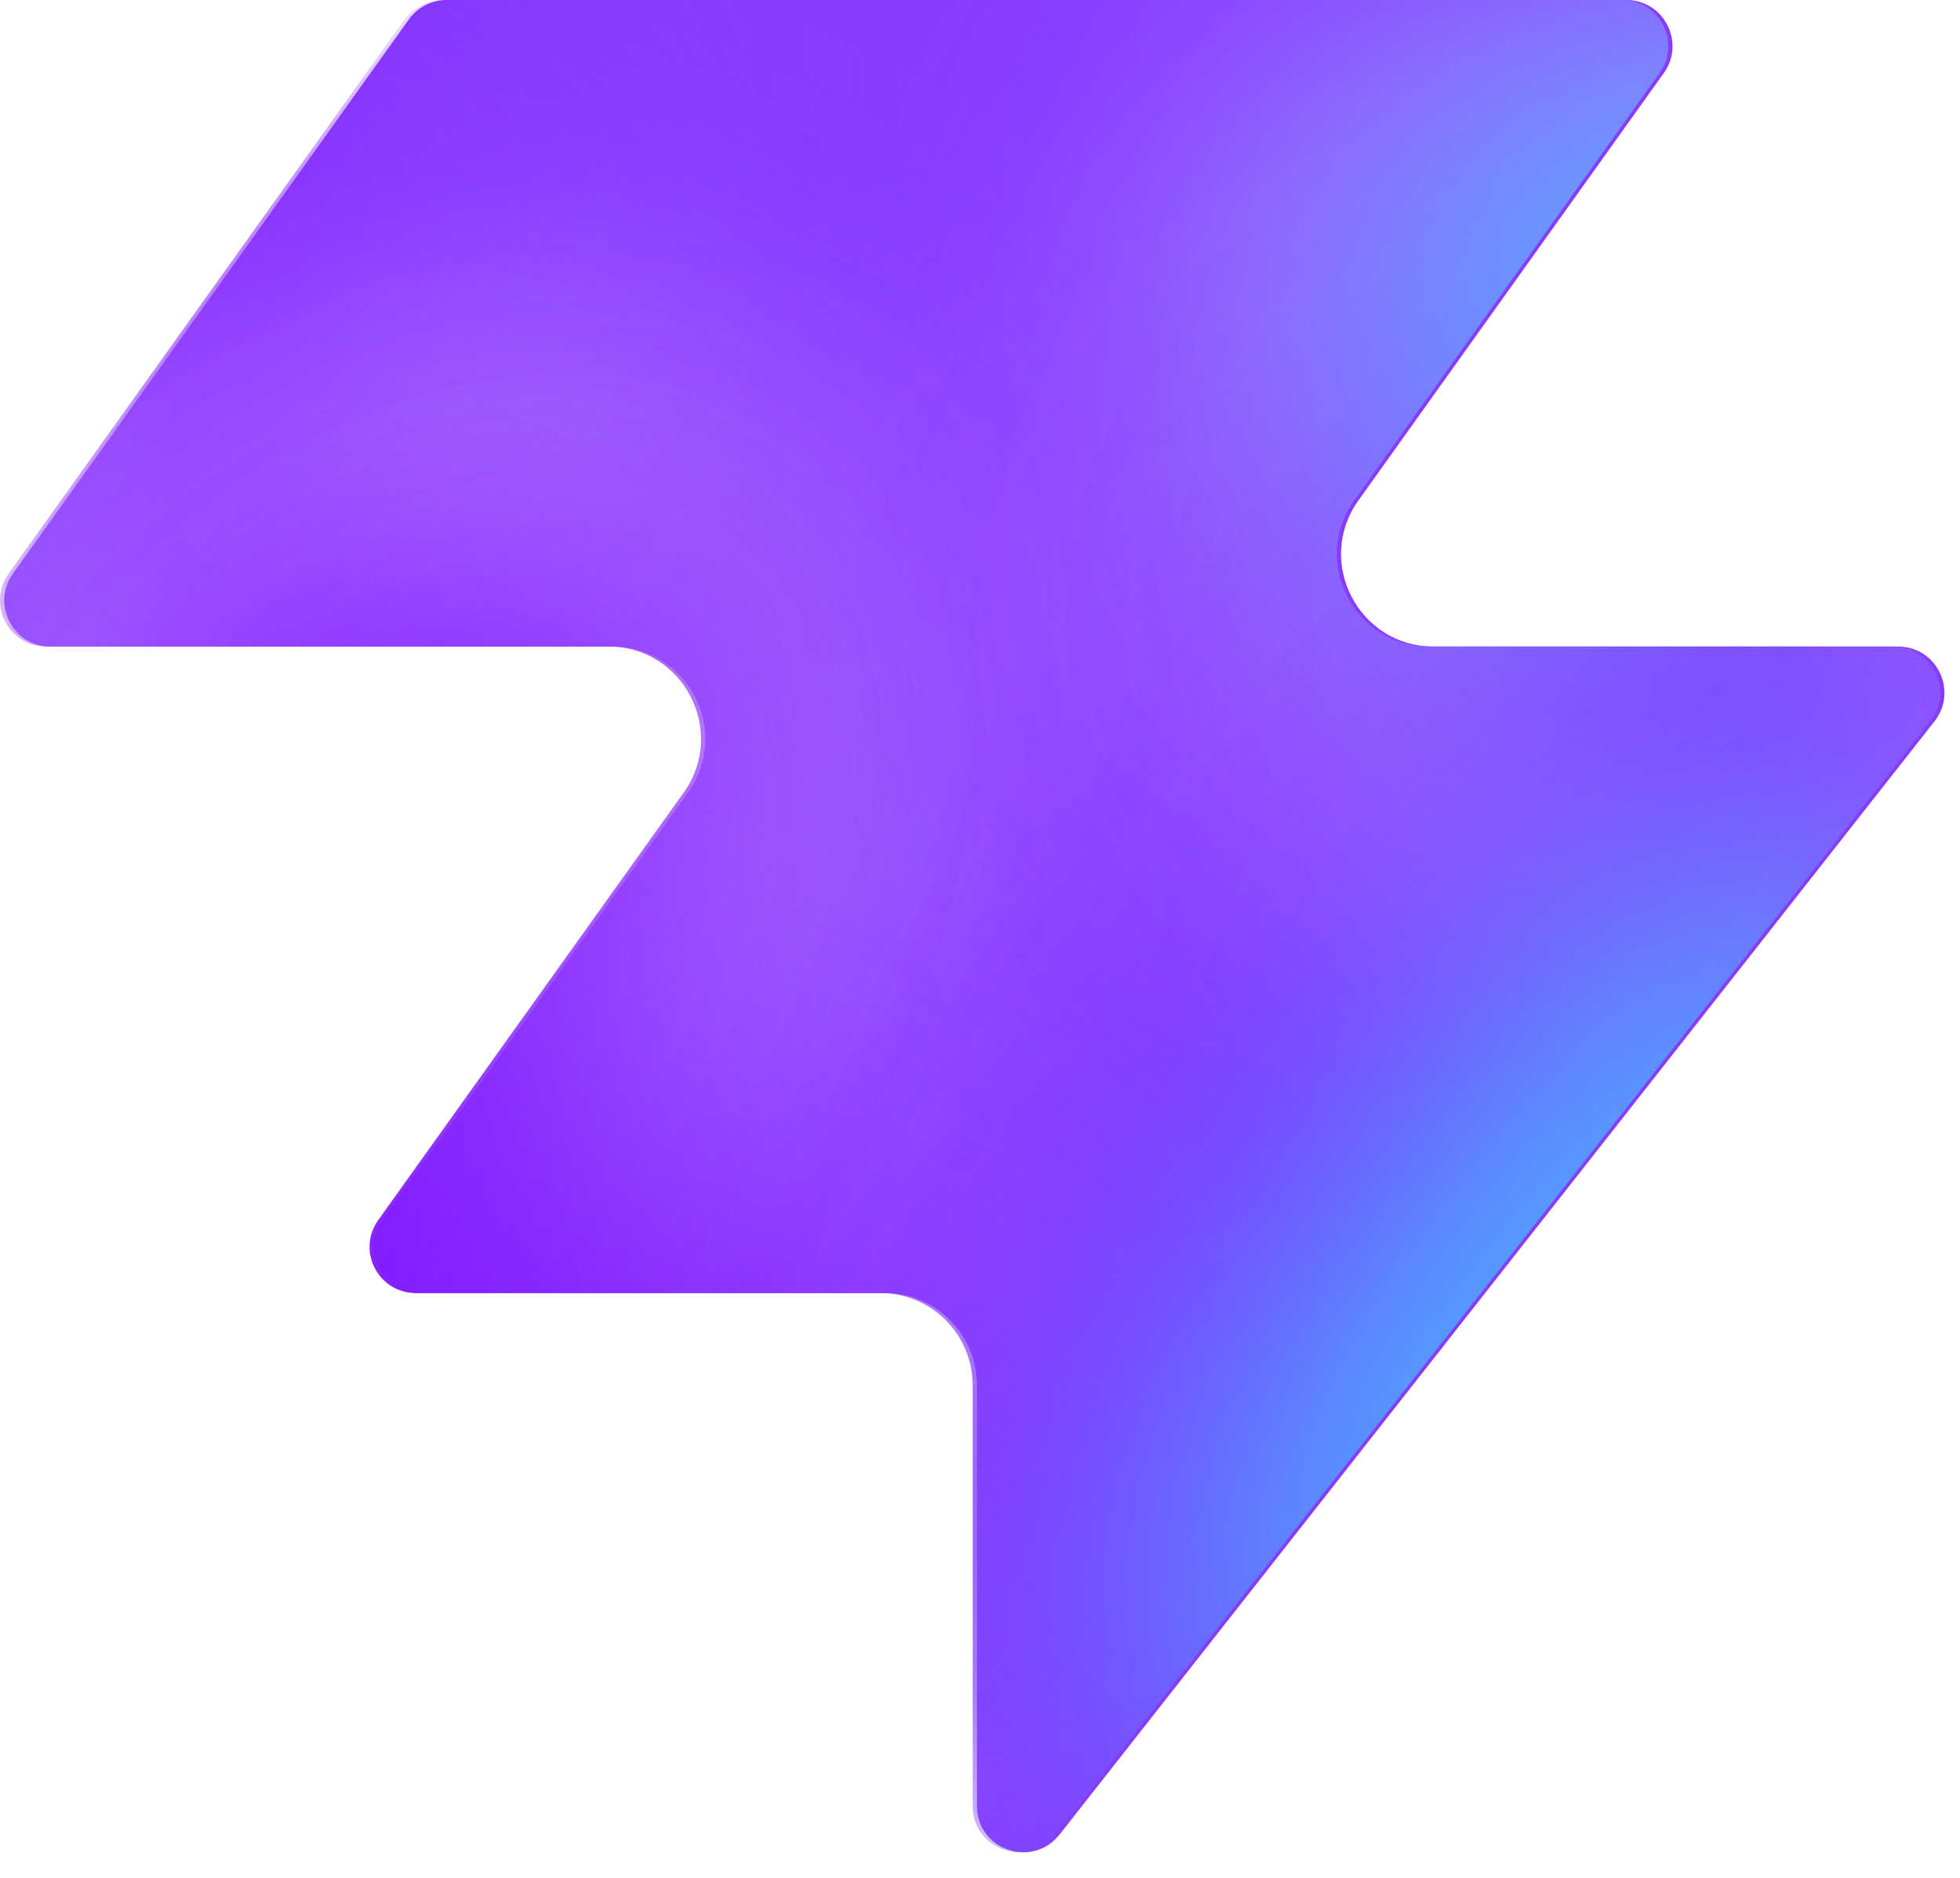
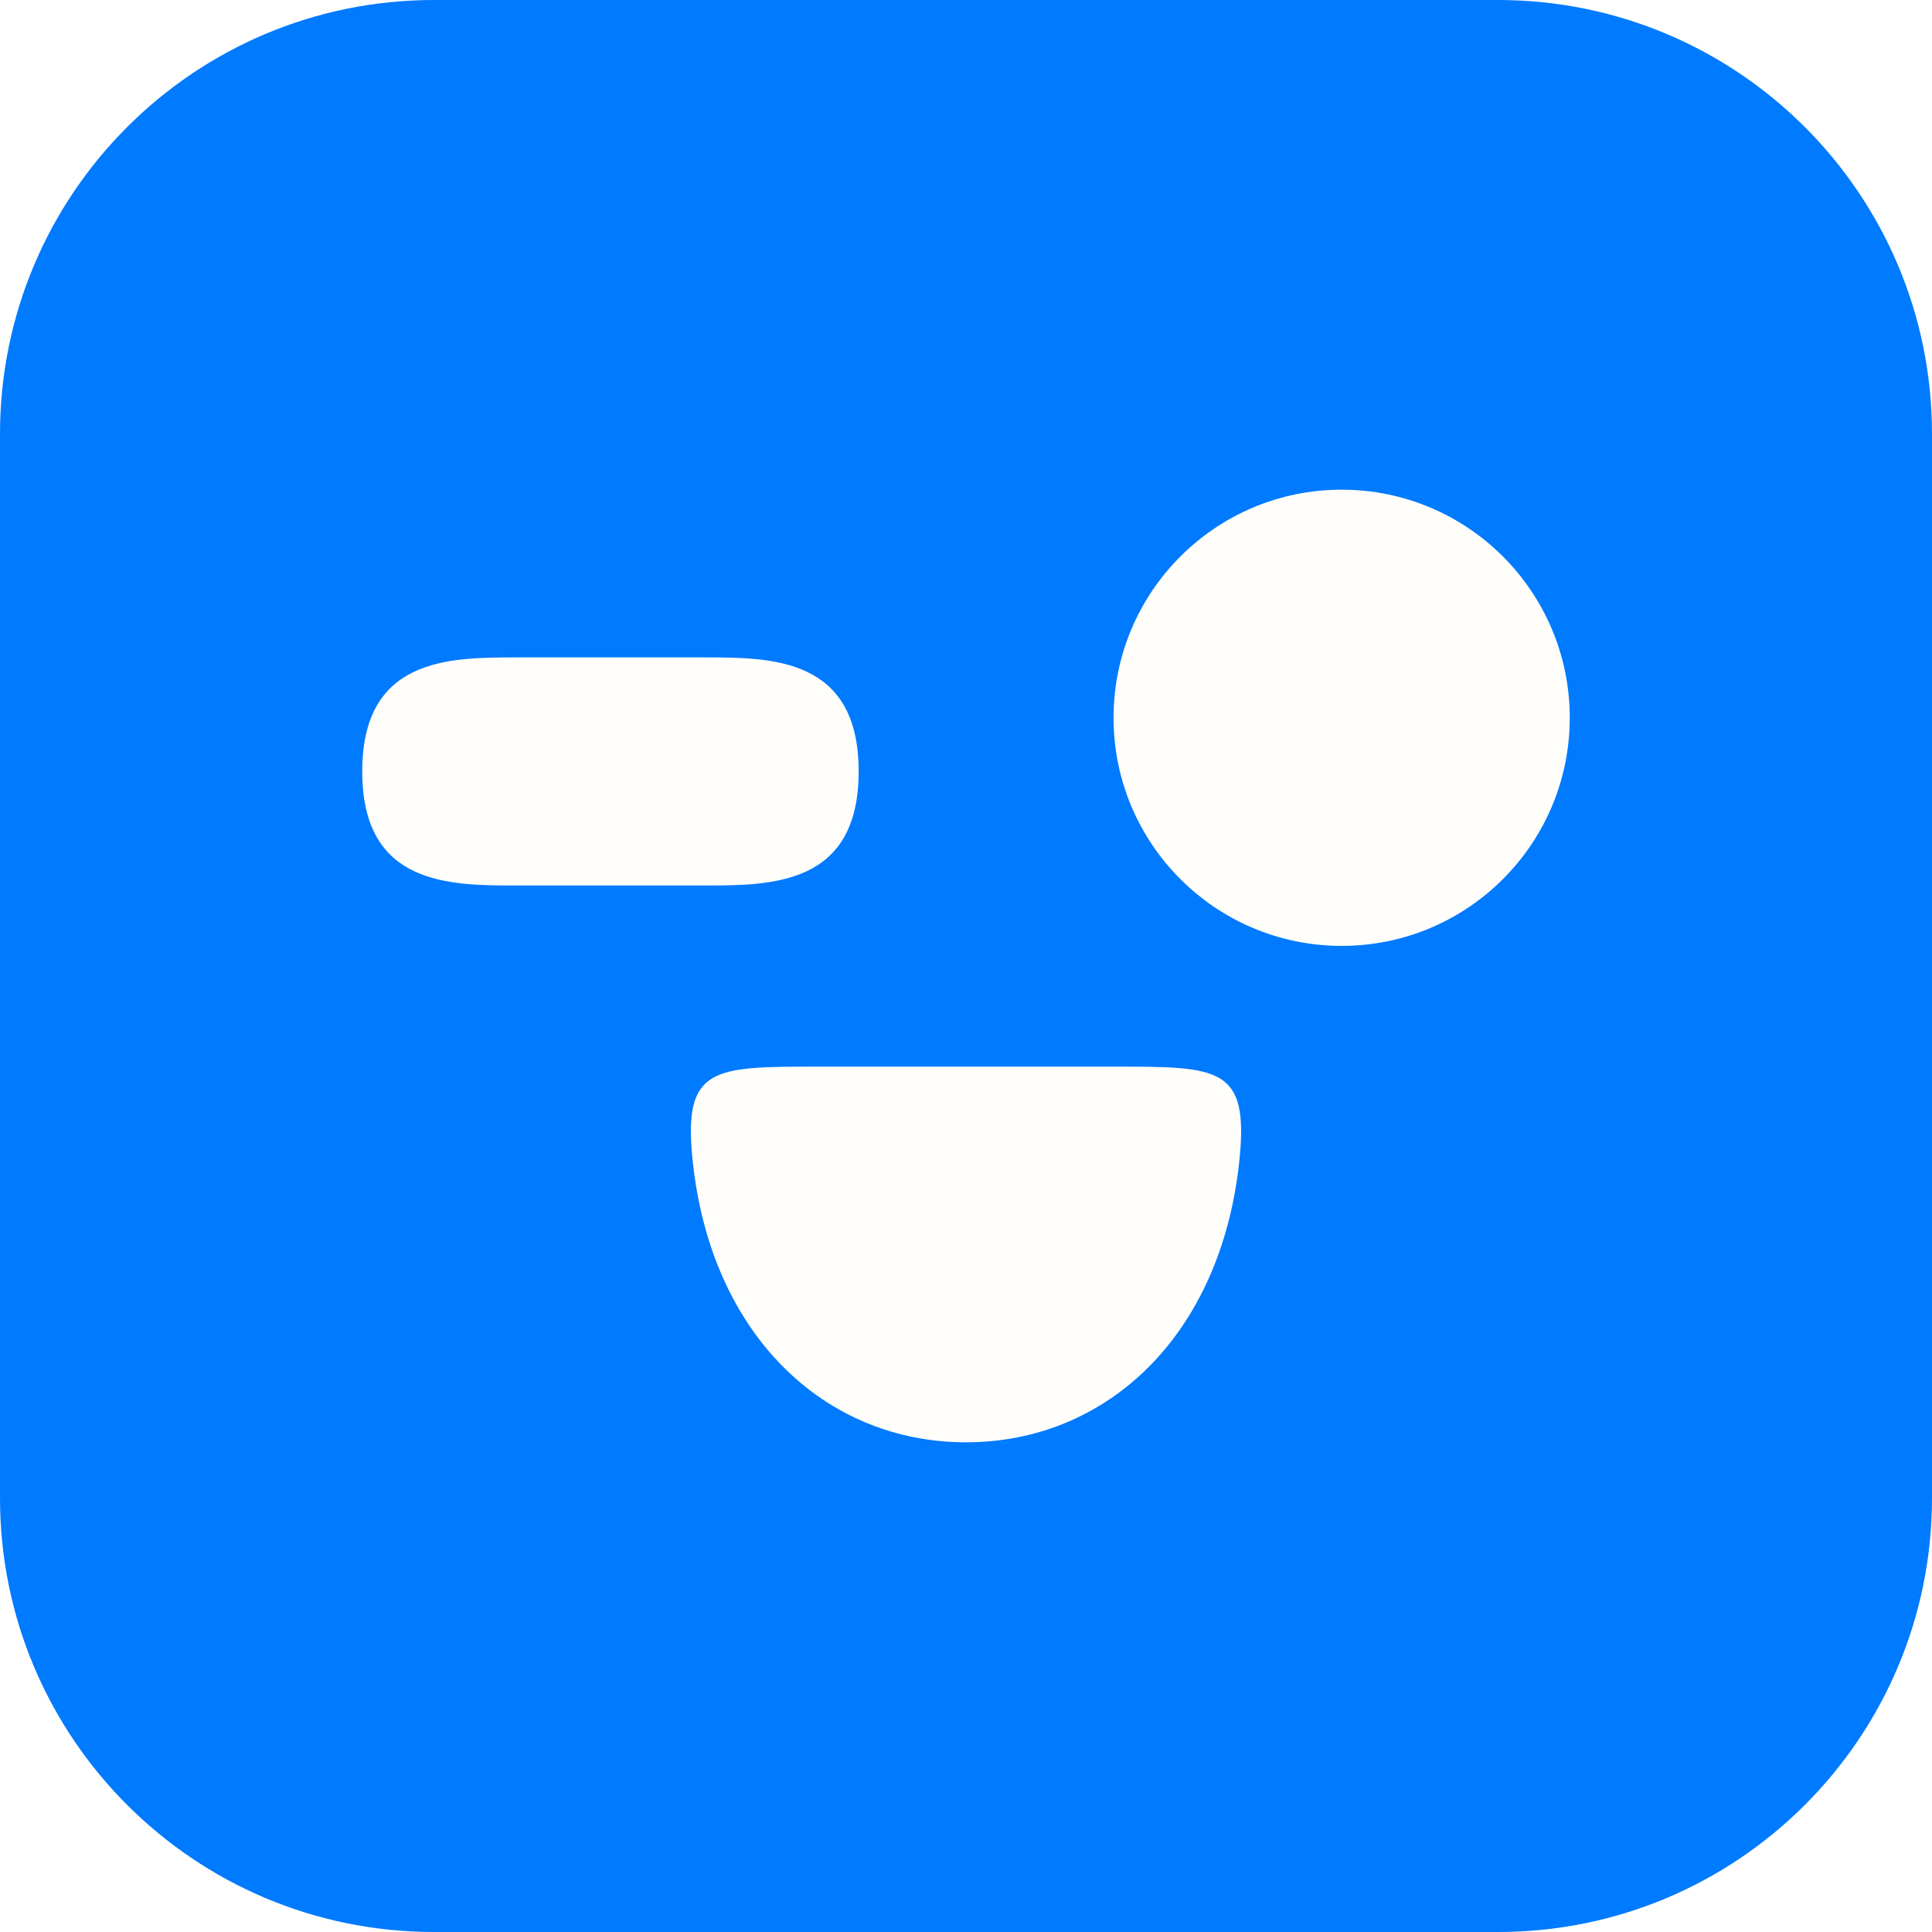
- <svg xmlns="http://www.w3.org/2000/svg" width="48" height="46" fill="none" viewBox="0 0 48 46">
-   <path fill="#863bff" d="M25.946 44.938c-.664.845-2.021.375-2.021-.698V33.937a2.26 2.26 0 0 0-2.262-2.262H10.287c-.92 0-1.456-1.04-.92-1.788l7.48-10.471c1.07-1.497 0-3.578-1.842-3.578H1.237c-.92 0-1.456-1.04-.92-1.788L10.013.474c.214-.297.556-.474.92-.474h28.894c.92 0 1.456 1.04.92 1.788l-7.48 10.471c-1.07 1.498 0 3.579 1.842 3.579h11.377c.943 0 1.473 1.088.89 1.83L25.947 44.94z" style="fill:#863bff;fill:color(display-p3 .525 .23 1);fill-opacity:1" />
-   <mask id="a" width="48" height="46" x="0" y="0" maskUnits="userSpaceOnUse" style="mask-type:alpha">
-     <path fill="#000" d="M25.842 44.938c-.664.844-2.021.375-2.021-.698V33.937a2.26 2.26 0 0 0-2.262-2.262H10.183c-.92 0-1.456-1.04-.92-1.788l7.48-10.471c1.07-1.498 0-3.579-1.842-3.579H1.133c-.92 0-1.456-1.04-.92-1.787L9.91.473c.214-.297.556-.474.92-.474h28.894c.92 0 1.456 1.04.92 1.788l-7.48 10.471c-1.07 1.498 0 3.578 1.842 3.578h11.377c.943 0 1.473 1.088.89 1.832L25.843 44.94z" style="fill:#000;fill-opacity:1" />
-   </mask>
-   <g mask="url(#a)">
-     <g filter="url(#b)">
-       <ellipse cx="5.508" cy="14.704" fill="#ede6ff" rx="5.508" ry="14.704" style="fill:#ede6ff;fill:color(display-p3 .927 .903 1);fill-opacity:1" transform="matrix(.00324 1 1 -.00324 -4.47 31.516)" />
-     </g>
-     <g filter="url(#c)">
-       <ellipse cx="10.399" cy="29.851" fill="#ede6ff" rx="10.399" ry="29.851" style="fill:#ede6ff;fill:color(display-p3 .927 .903 1);fill-opacity:1" transform="matrix(.00324 1 1 -.00324 -39.328 7.883)" />
-     </g>
-     <g filter="url(#d)">
-       <ellipse cx="5.508" cy="30.487" fill="#7e14ff" rx="5.508" ry="30.487" style="fill:#7e14ff;fill:color(display-p3 .492 .077 1);fill-opacity:1" transform="rotate(89.814 -25.913 -14.639)scale(1 -1)" />
-     </g>
-     <g filter="url(#e)">
-       <ellipse cx="5.508" cy="30.599" fill="#7e14ff" rx="5.508" ry="30.599" style="fill:#7e14ff;fill:color(display-p3 .492 .077 1);fill-opacity:1" transform="rotate(89.814 -32.644 -3.334)scale(1 -1)" />
-     </g>
-     <g filter="url(#f)">
-       <ellipse cx="5.508" cy="30.599" fill="#7e14ff" rx="5.508" ry="30.599" style="fill:#7e14ff;fill:color(display-p3 .492 .077 1);fill-opacity:1" transform="matrix(.00324 1 1 -.00324 -34.34 30.47)" />
-     </g>
-     <g filter="url(#g)">
-       <ellipse cx="14.072" cy="22.078" fill="#ede6ff" rx="14.072" ry="22.078" style="fill:#ede6ff;fill:color(display-p3 .927 .903 1);fill-opacity:1" transform="rotate(93.35 24.506 48.493)scale(-1 1)" />
-     </g>
-     <g filter="url(#h)">
-       <ellipse cx="3.47" cy="21.501" fill="#7e14ff" rx="3.47" ry="21.501" style="fill:#7e14ff;fill:color(display-p3 .492 .077 1);fill-opacity:1" transform="rotate(89.009 28.708 47.59)scale(-1 1)" />
-     </g>
-     <g filter="url(#i)">
-       <ellipse cx="3.47" cy="21.501" fill="#7e14ff" rx="3.47" ry="21.501" style="fill:#7e14ff;fill:color(display-p3 .492 .077 1);fill-opacity:1" transform="rotate(89.009 28.708 47.59)scale(-1 1)" />
-     </g>
-     <g filter="url(#j)">
-       <ellipse cx=".387" cy="8.972" fill="#7e14ff" rx="4.407" ry="29.108" style="fill:#7e14ff;fill:color(display-p3 .492 .077 1);fill-opacity:1" transform="rotate(39.51 .387 8.972)" />
-     </g>
-     <g filter="url(#k)">
-       <ellipse cx="47.523" cy="-6.092" fill="#7e14ff" rx="4.407" ry="29.108" style="fill:#7e14ff;fill:color(display-p3 .492 .077 1);fill-opacity:1" transform="rotate(37.892 47.523 -6.092)" />
-     </g>
-     <g filter="url(#l)">
-       <ellipse cx="41.412" cy="6.333" fill="#47bfff" rx="5.971" ry="9.665" style="fill:#47bfff;fill:color(display-p3 .28 .748 1);fill-opacity:1" transform="rotate(37.892 41.412 6.333)" />
-     </g>
-     <g filter="url(#m)">
-       <ellipse cx="-1.879" cy="38.332" fill="#7e14ff" rx="4.407" ry="29.108" style="fill:#7e14ff;fill:color(display-p3 .492 .077 1);fill-opacity:1" transform="rotate(37.892 -1.88 38.332)" />
-     </g>
-     <g filter="url(#n)">
-       <ellipse cx="-1.879" cy="38.332" fill="#7e14ff" rx="4.407" ry="29.108" style="fill:#7e14ff;fill:color(display-p3 .492 .077 1);fill-opacity:1" transform="rotate(37.892 -1.88 38.332)" />
-     </g>
-     <g filter="url(#o)">
-       <ellipse cx="35.651" cy="29.907" fill="#7e14ff" rx="4.407" ry="29.108" style="fill:#7e14ff;fill:color(display-p3 .492 .077 1);fill-opacity:1" transform="rotate(37.892 35.651 29.907)" />
-     </g>
-     <g filter="url(#p)">
-       <ellipse cx="38.418" cy="32.4" fill="#47bfff" rx="5.971" ry="15.297" style="fill:#47bfff;fill:color(display-p3 .28 .748 1);fill-opacity:1" transform="rotate(37.892 38.418 32.4)" />
+ <svg xmlns="http://www.w3.org/2000/svg" width="1024" height="1024" viewBox="0 0 1024 1024" version="1.1" shape-rendering="geometricPrecision" fill="none">
+   <g id="capa-fondo">
+     <rect id="fondo" x="0" y="0" width="1024" height="1024" rx="230" fill="#007AFF" />
+   </g>
+   <g id="capa-isotipo">
+     <g id="isotipo" transform="translate(512 512) scale(1.7778) translate(-256 -256)" fill="#FFFEFB">
+       <path id="ojo-guino" d="M 122 164 H 178 C 198 164 224 164 224 198 C 224 232 198 232 178 232 H 122 C 102 232 76 232 76 198 C 76 164 102 164 122 164 Z" />
+       <path id="ojo-abierto" d="M 436 182 A 68 68 0 1 1 299.99 182 A 68 68 0 1 1 436 182 Z" />
+       <path id="boca" d="M 212 286 H 300 C 331.55 286 340.42 286 337.5 314 C 332.064 366.125 298 398 256 398 C 214 398 179.936 366.125 174.5 314 C 171.58 286 180.45 286 212 286 Z" />
    </g>
  </g>
-   <defs>
-     <filter id="b" width="60.045" height="41.654" x="-19.77" y="16.149" color-interpolation-filters="sRGB" filterUnits="userSpaceOnUse">
-       <feFlood flood-opacity="0" result="BackgroundImageFix" />
-       <feBlend in="SourceGraphic" in2="BackgroundImageFix" result="shape" />
-       <feGaussianBlur result="effect1_foregroundBlur_2002_17158" stdDeviation="7.659" />
-     </filter>
-     <filter id="c" width="90.34" height="51.437" x="-54.613" y="-7.533" color-interpolation-filters="sRGB" filterUnits="userSpaceOnUse">
-       <feFlood flood-opacity="0" result="BackgroundImageFix" />
-       <feBlend in="SourceGraphic" in2="BackgroundImageFix" result="shape" />
-       <feGaussianBlur result="effect1_foregroundBlur_2002_17158" stdDeviation="7.659" />
-     </filter>
-     <filter id="d" width="79.355" height="29.4" x="-49.64" y="2.03" color-interpolation-filters="sRGB" filterUnits="userSpaceOnUse">
-       <feFlood flood-opacity="0" result="BackgroundImageFix" />
-       <feBlend in="SourceGraphic" in2="BackgroundImageFix" result="shape" />
-       <feGaussianBlur result="effect1_foregroundBlur_2002_17158" stdDeviation="4.596" />
-     </filter>
-     <filter id="e" width="79.579" height="29.4" x="-45.045" y="20.029" color-interpolation-filters="sRGB" filterUnits="userSpaceOnUse">
-       <feFlood flood-opacity="0" result="BackgroundImageFix" />
-       <feBlend in="SourceGraphic" in2="BackgroundImageFix" result="shape" />
-       <feGaussianBlur result="effect1_foregroundBlur_2002_17158" stdDeviation="4.596" />
-     </filter>
-     <filter id="f" width="79.579" height="29.4" x="-43.513" y="21.178" color-interpolation-filters="sRGB" filterUnits="userSpaceOnUse">
-       <feFlood flood-opacity="0" result="BackgroundImageFix" />
-       <feBlend in="SourceGraphic" in2="BackgroundImageFix" result="shape" />
-       <feGaussianBlur result="effect1_foregroundBlur_2002_17158" stdDeviation="4.596" />
-     </filter>
-     <filter id="g" width="74.749" height="58.852" x="15.756" y="-17.901" color-interpolation-filters="sRGB" filterUnits="userSpaceOnUse">
-       <feFlood flood-opacity="0" result="BackgroundImageFix" />
-       <feBlend in="SourceGraphic" in2="BackgroundImageFix" result="shape" />
-       <feGaussianBlur result="effect1_foregroundBlur_2002_17158" stdDeviation="7.659" />
-     </filter>
-     <filter id="h" width="61.377" height="25.362" x="23.548" y="2.284" color-interpolation-filters="sRGB" filterUnits="userSpaceOnUse">
-       <feFlood flood-opacity="0" result="BackgroundImageFix" />
-       <feBlend in="SourceGraphic" in2="BackgroundImageFix" result="shape" />
-       <feGaussianBlur result="effect1_foregroundBlur_2002_17158" stdDeviation="4.596" />
-     </filter>
-     <filter id="i" width="61.377" height="25.362" x="23.548" y="2.284" color-interpolation-filters="sRGB" filterUnits="userSpaceOnUse">
-       <feFlood flood-opacity="0" result="BackgroundImageFix" />
-       <feBlend in="SourceGraphic" in2="BackgroundImageFix" result="shape" />
-       <feGaussianBlur result="effect1_foregroundBlur_2002_17158" stdDeviation="4.596" />
-     </filter>
-     <filter id="j" width="56.045" height="63.649" x="-27.636" y="-22.853" color-interpolation-filters="sRGB" filterUnits="userSpaceOnUse">
-       <feFlood flood-opacity="0" result="BackgroundImageFix" />
-       <feBlend in="SourceGraphic" in2="BackgroundImageFix" result="shape" />
-       <feGaussianBlur result="effect1_foregroundBlur_2002_17158" stdDeviation="4.596" />
-     </filter>
-     <filter id="k" width="54.814" height="64.646" x="20.116" y="-38.415" color-interpolation-filters="sRGB" filterUnits="userSpaceOnUse">
-       <feFlood flood-opacity="0" result="BackgroundImageFix" />
-       <feBlend in="SourceGraphic" in2="BackgroundImageFix" result="shape" />
-       <feGaussianBlur result="effect1_foregroundBlur_2002_17158" stdDeviation="4.596" />
-     </filter>
-     <filter id="l" width="33.541" height="35.313" x="24.641" y="-11.323" color-interpolation-filters="sRGB" filterUnits="userSpaceOnUse">
-       <feFlood flood-opacity="0" result="BackgroundImageFix" />
-       <feBlend in="SourceGraphic" in2="BackgroundImageFix" result="shape" />
-       <feGaussianBlur result="effect1_foregroundBlur_2002_17158" stdDeviation="4.596" />
-     </filter>
-     <filter id="m" width="54.814" height="64.646" x="-29.286" y="6.009" color-interpolation-filters="sRGB" filterUnits="userSpaceOnUse">
-       <feFlood flood-opacity="0" result="BackgroundImageFix" />
-       <feBlend in="SourceGraphic" in2="BackgroundImageFix" result="shape" />
-       <feGaussianBlur result="effect1_foregroundBlur_2002_17158" stdDeviation="4.596" />
-     </filter>
-     <filter id="n" width="54.814" height="64.646" x="-29.286" y="6.009" color-interpolation-filters="sRGB" filterUnits="userSpaceOnUse">
-       <feFlood flood-opacity="0" result="BackgroundImageFix" />
-       <feBlend in="SourceGraphic" in2="BackgroundImageFix" result="shape" />
-       <feGaussianBlur result="effect1_foregroundBlur_2002_17158" stdDeviation="4.596" />
-     </filter>
-     <filter id="o" width="54.814" height="64.646" x="8.244" y="-2.416" color-interpolation-filters="sRGB" filterUnits="userSpaceOnUse">
-       <feFlood flood-opacity="0" result="BackgroundImageFix" />
-       <feBlend in="SourceGraphic" in2="BackgroundImageFix" result="shape" />
-       <feGaussianBlur result="effect1_foregroundBlur_2002_17158" stdDeviation="4.596" />
-     </filter>
-     <filter id="p" width="39.409" height="43.623" x="18.713" y="10.588" color-interpolation-filters="sRGB" filterUnits="userSpaceOnUse">
-       <feFlood flood-opacity="0" result="BackgroundImageFix" />
-       <feBlend in="SourceGraphic" in2="BackgroundImageFix" result="shape" />
-       <feGaussianBlur result="effect1_foregroundBlur_2002_17158" stdDeviation="4.596" />
-     </filter>
-   </defs>
</svg>
